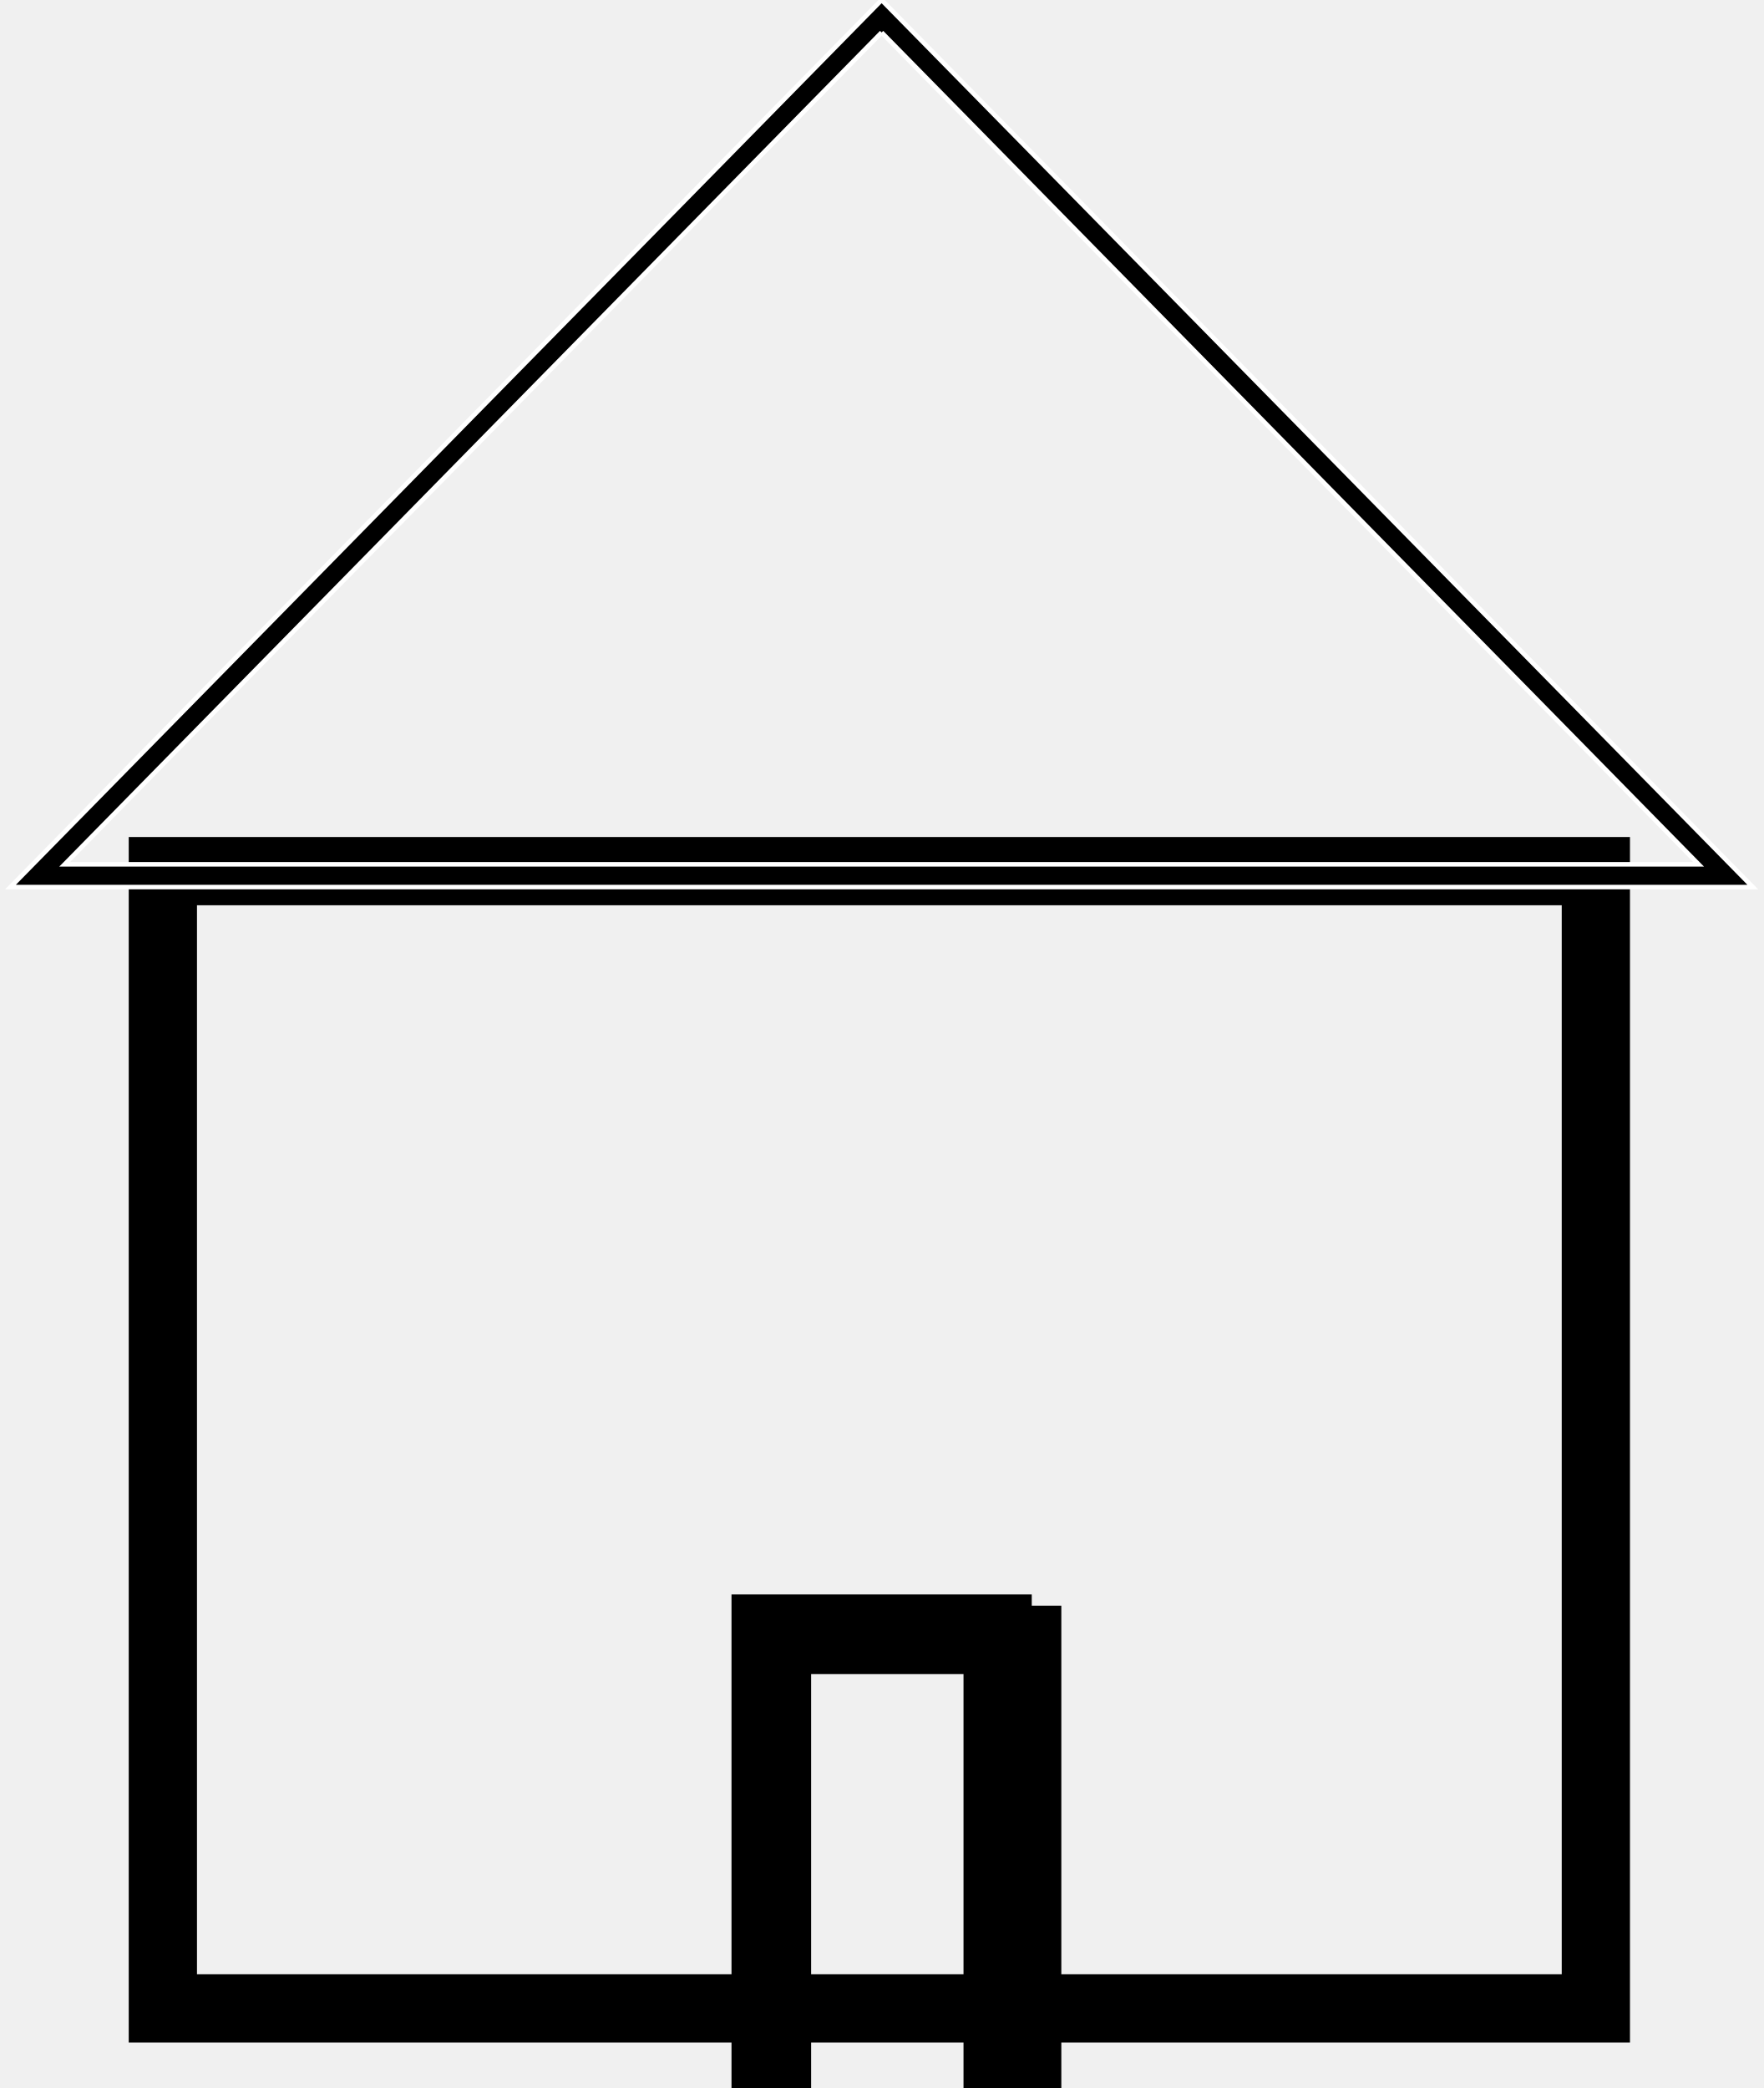
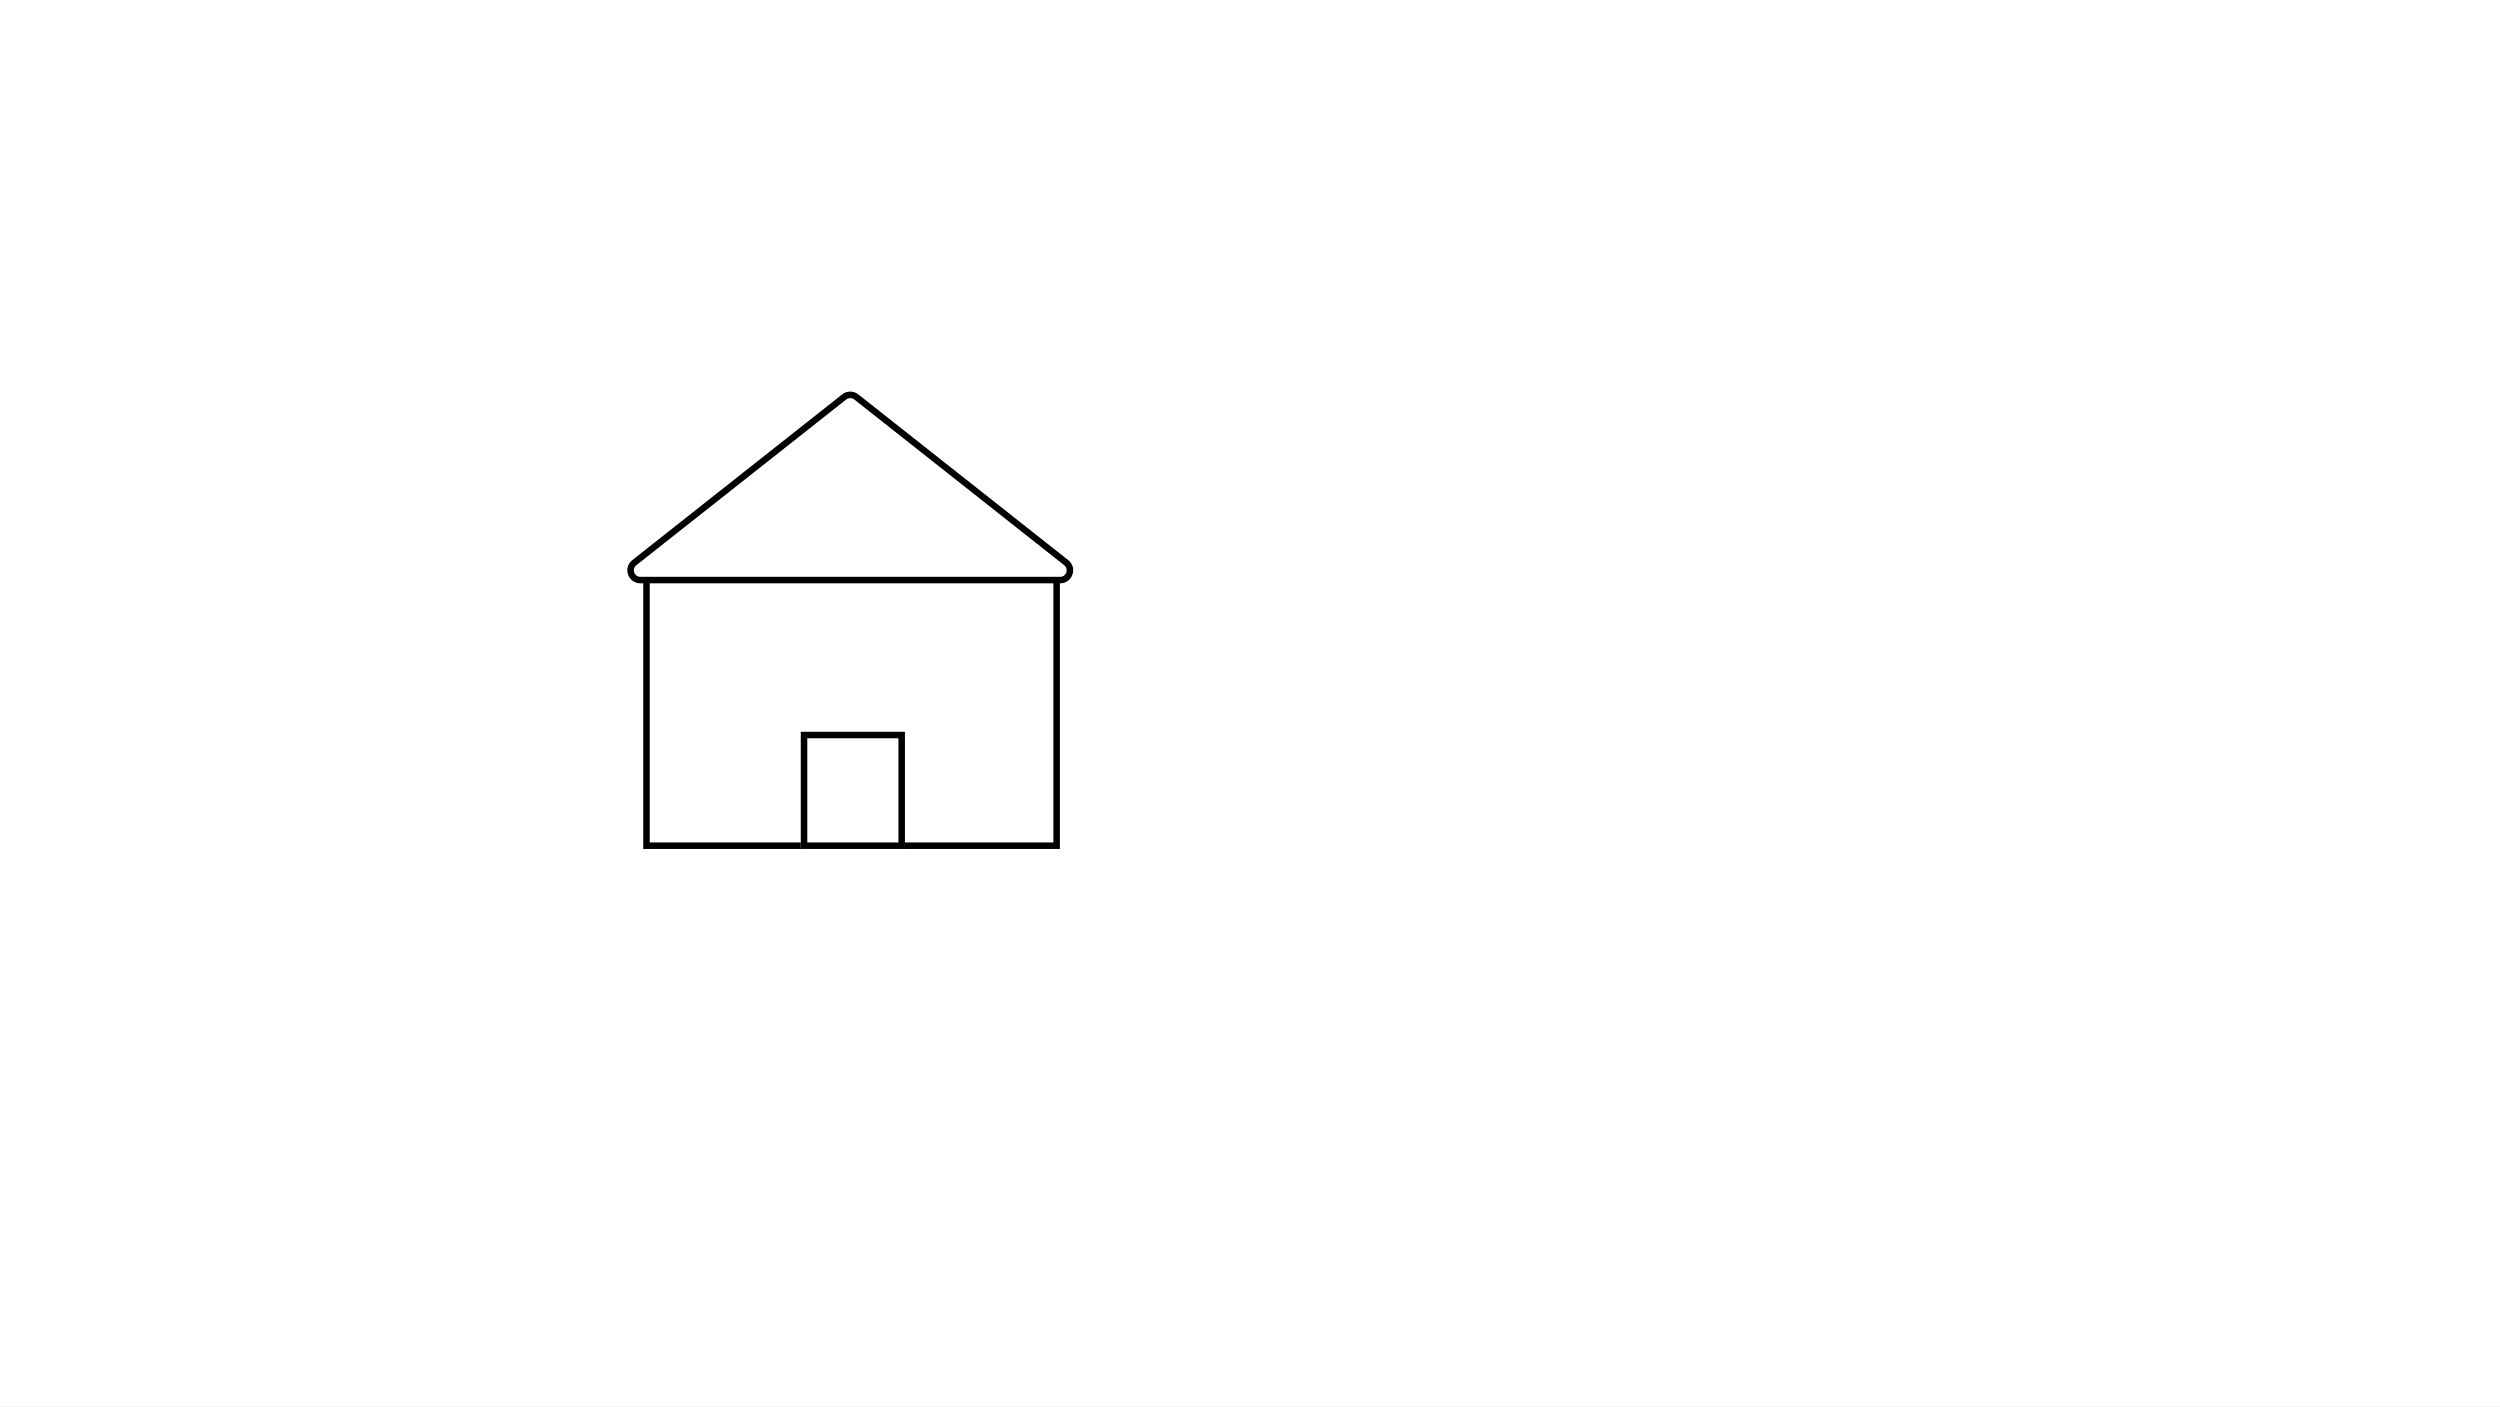
- <svg xmlns="http://www.w3.org/2000/svg" width="38" height="45" viewBox="0 0 383 459">
-   <g id="Group_1" data-name="Group 1" transform="translate(-462 -230)">
-     <g id="Rectangle_1" data-name="Rectangle 1" transform="translate(493 419)" fill="none" stroke="#000" stroke-width="15">
-       <rect width="320" height="270" stroke="none" />
-       <rect x="2.5" y="2.5" width="315" height="250" fill="none" />
-     </g>
-     <g id="Rectangle_2" data-name="Rectangle 2" transform="translate(628 588)" fill="none" stroke="#000" stroke-width="15">
-       <rect width="51" height="130" stroke="#000" />
-       <rect x="2.5" y="2.5" width="55" height="130" fill="none" />
-     </g>
-     <g id="Polygon_1" data-name="Polygon 1" transform="translate(462 230)" fill="none" stroke-wicth="15">
-       <path d="M 377.041 192.5 L 5.959 192.5 L 191.5 3.568 L 377.041 192.5 Z" stroke="#fff" />
-       <path d="M 191.5 7.136 L 11.918 190 L 371.082 190 L 191.5 7.136 M 191.5 0 L 383 195 L 0 195 L 191.5 0 Z" stroke="#fff" fill="#000" />
+ <svg xmlns="http://www.w3.org/2000/svg" width="1920" height="1080" viewBox="0 0 1920 1080">
+   <defs>
+     <clipPath id="clip-Web_1920_1">
+       <rect width="1920" height="1080" />
+     </clipPath>
+   </defs>
+   <g id="Web_1920_1" data-name="Web 1920 – 1" clip-path="url(#clip-Web_1920_1)">
+     <rect width="1920" height="1080" fill="#fff" />
+     <g id="Group_1" data-name="Group 1">
+       <g id="Rectangle_1" data-name="Rectangle 1" transform="translate(494 442)" fill="#fff" stroke="#000" stroke-width="5">
+         <rect width="320" height="210" stroke="none" />
+         <rect x="2.5" y="2.5" width="315" height="205" fill="none" />
+       </g>
+       <g id="Rectangle_2" data-name="Rectangle 2" transform="translate(615 562)" fill="#fff" stroke="#000" stroke-width="5">
+         <rect width="80" height="90" stroke="none" />
+         <rect x="2.5" y="2.5" width="75" height="85" fill="none" />
+       </g>
+       <g id="Polygon_1" data-name="Polygon 1" transform="translate(463 298)" fill="#fff" stroke-linejoin="round">
+         <path d="M 351.195 147.5 L 28.805 147.5 C 24.871 147.5 22.566 144.896 21.72 142.46 C 20.874 140.023 21.07 136.551 24.158 134.113 L 185.353 6.854 C 186.67 5.814 188.321 5.241 190 5.241 C 191.679 5.241 193.329 5.814 194.647 6.854 L 355.842 134.113 C 358.93 136.551 359.126 140.023 358.28 142.46 C 357.434 144.896 355.129 147.5 351.195 147.5 Z" stroke="none" />
+         <path d="M 190 7.741 C 188.864 7.741 187.793 8.113 186.902 8.816 L 25.707 136.076 C 23.116 138.121 23.808 140.852 24.081 141.64 C 24.355 142.428 25.505 145 28.805 145 L 351.195 145 C 354.495 145 355.645 142.428 355.918 141.64 C 356.192 140.852 356.884 138.121 354.293 136.076 L 193.098 8.816 C 192.207 8.113 191.136 7.741 190 7.741 M 190 2.741 C 192.19 2.741 194.38 3.458 196.196 4.892 L 357.391 132.151 C 364.836 138.029 360.68 150 351.195 150 L 28.805 150 C 19.32 150 15.164 138.029 22.609 132.151 L 183.804 4.892 C 185.62 3.458 187.81 2.741 190 2.741 Z" stroke="none" fill="#000" />
+       </g>
    </g>
  </g>
</svg>
